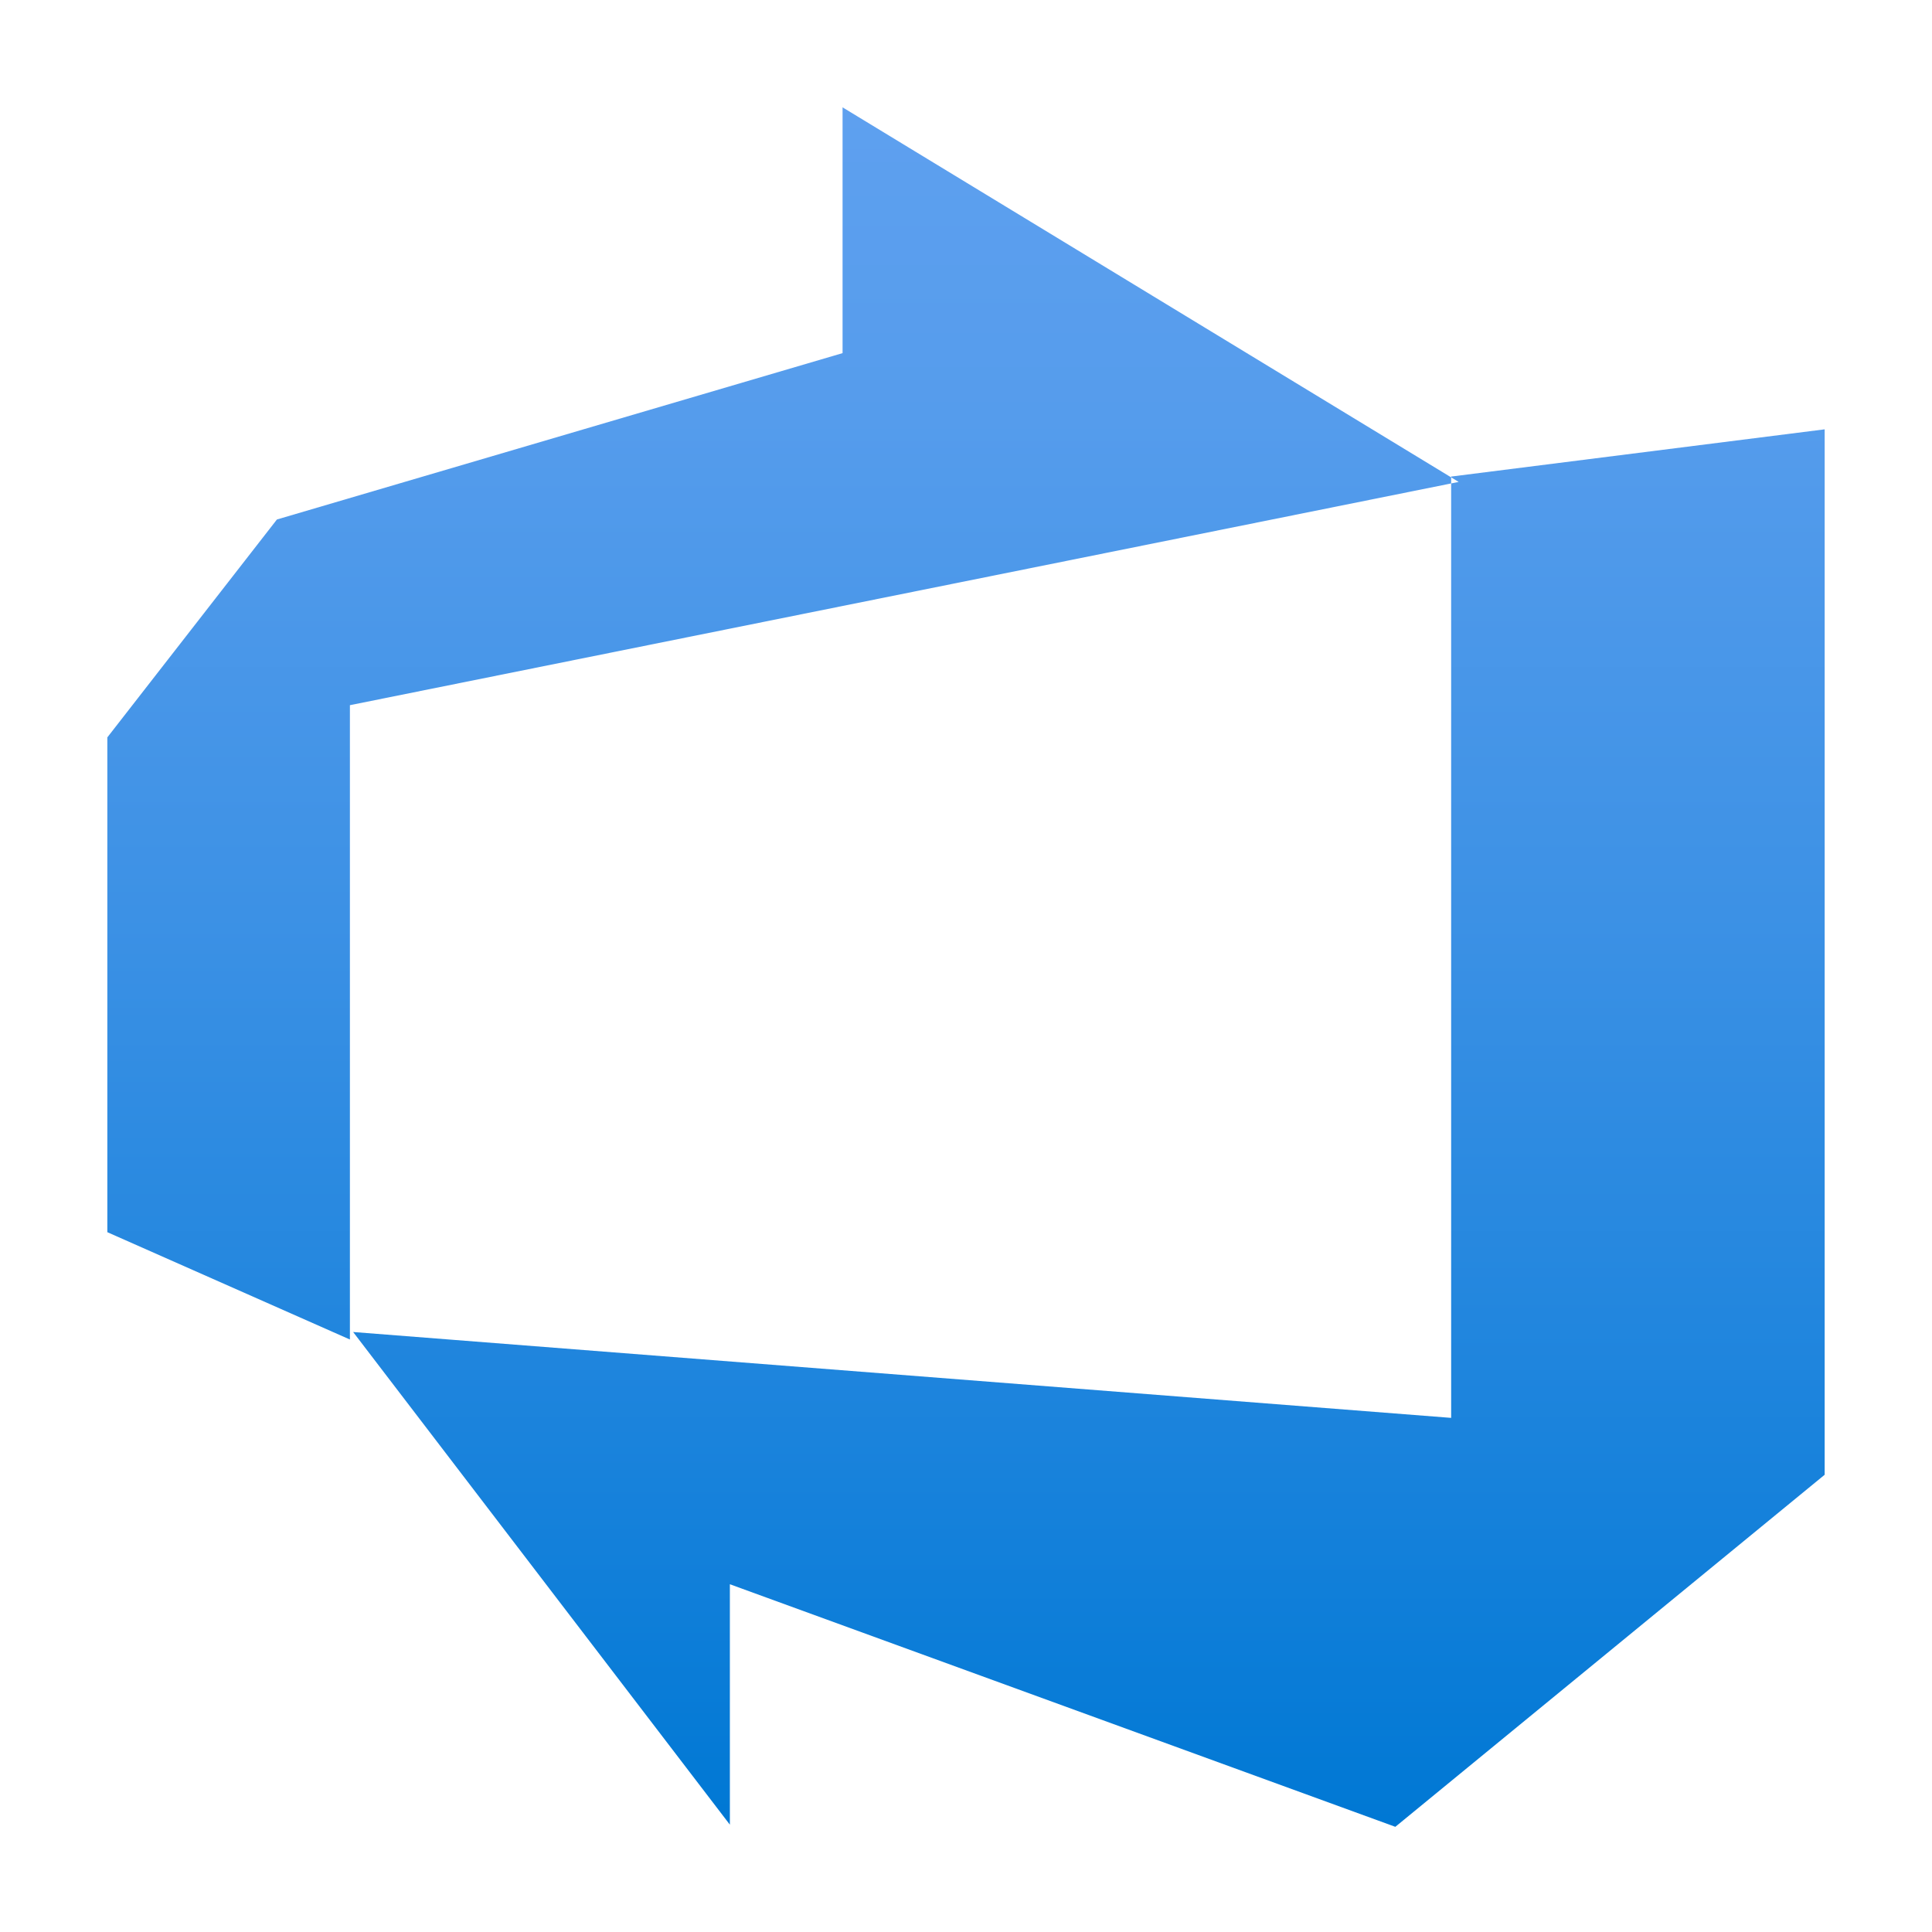
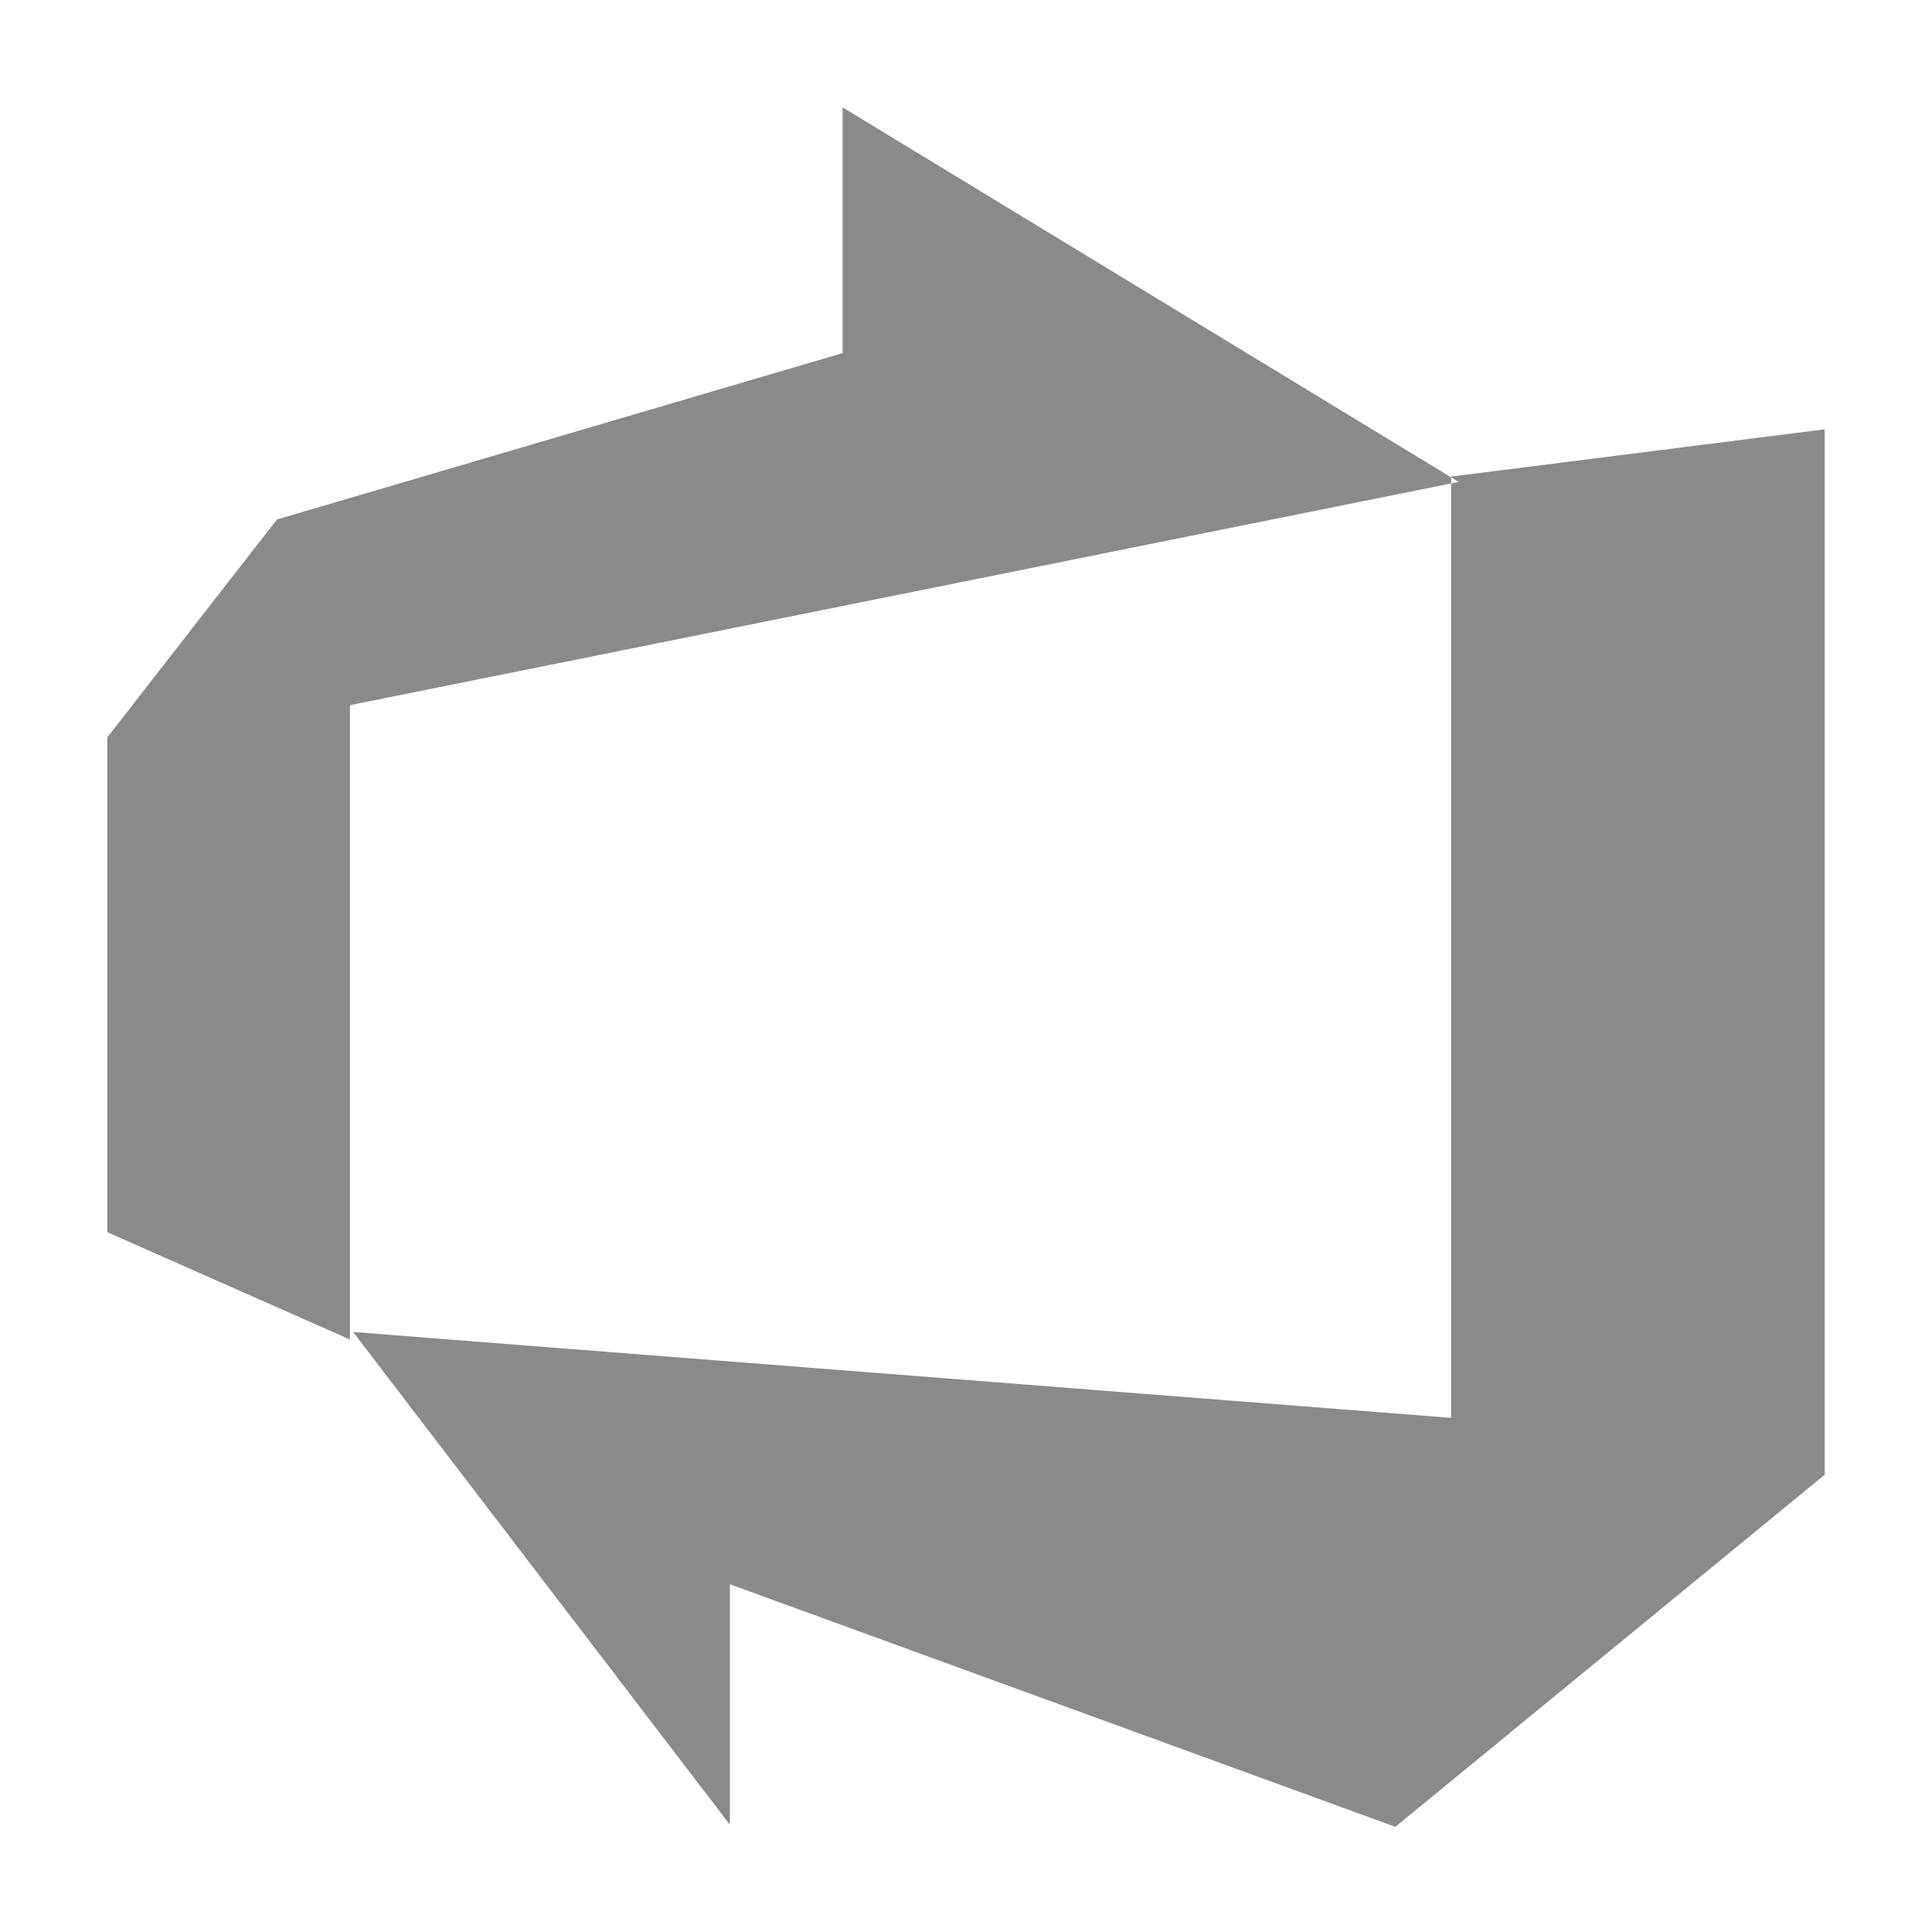
- <svg xmlns="http://www.w3.org/2000/svg" id="f4337506-5d95-4e80-b7ca-68498c6e008e" width="18" height="18" viewBox="0 0 18 18">
-   <defs>
-     <linearGradient id="ba420277-700e-42cc-9de9-5388a5c16e54" x1="9" y1="16.97" x2="9" y2="1.03" gradientUnits="userSpaceOnUse">
-       <stop offset="0" stop-color="#0078d4" />
-       <stop offset="0.16" stop-color="#1380da" />
-       <stop offset="0.53" stop-color="#3c91e5" />
-       <stop offset="0.82" stop-color="#559cec" />
-       <stop offset="1" stop-color="#5ea0ef" />
-     </linearGradient>
-   </defs>
-   <path id="a91f0ca4-8fb7-4019-9c09-0a52e2c05754" d="M17,4v9.74l-4,3.28-6.2-2.26V17L3.29,12.41l10.23.8V4.44Zm-3.41.49L7.85,1V3.29L2.58,4.84,1,6.87v4.61l2.26,1V6.57Z" fill="url(#ba420277-700e-42cc-9de9-5388a5c16e54)" />
+ <svg xmlns="http://www.w3.org/2000/svg" width="18" height="18" viewBox="0 0 18 18">
+   <path d="M17,4v9.74l-4,3.28-6.2-2.26V17L3.29,12.41l10.23.8V4.44Zm-3.41.49L7.85,1V3.29L2.58,4.84,1,6.87v4.61l2.26,1V6.57Z" fill="#8a8a8a" />
</svg>
